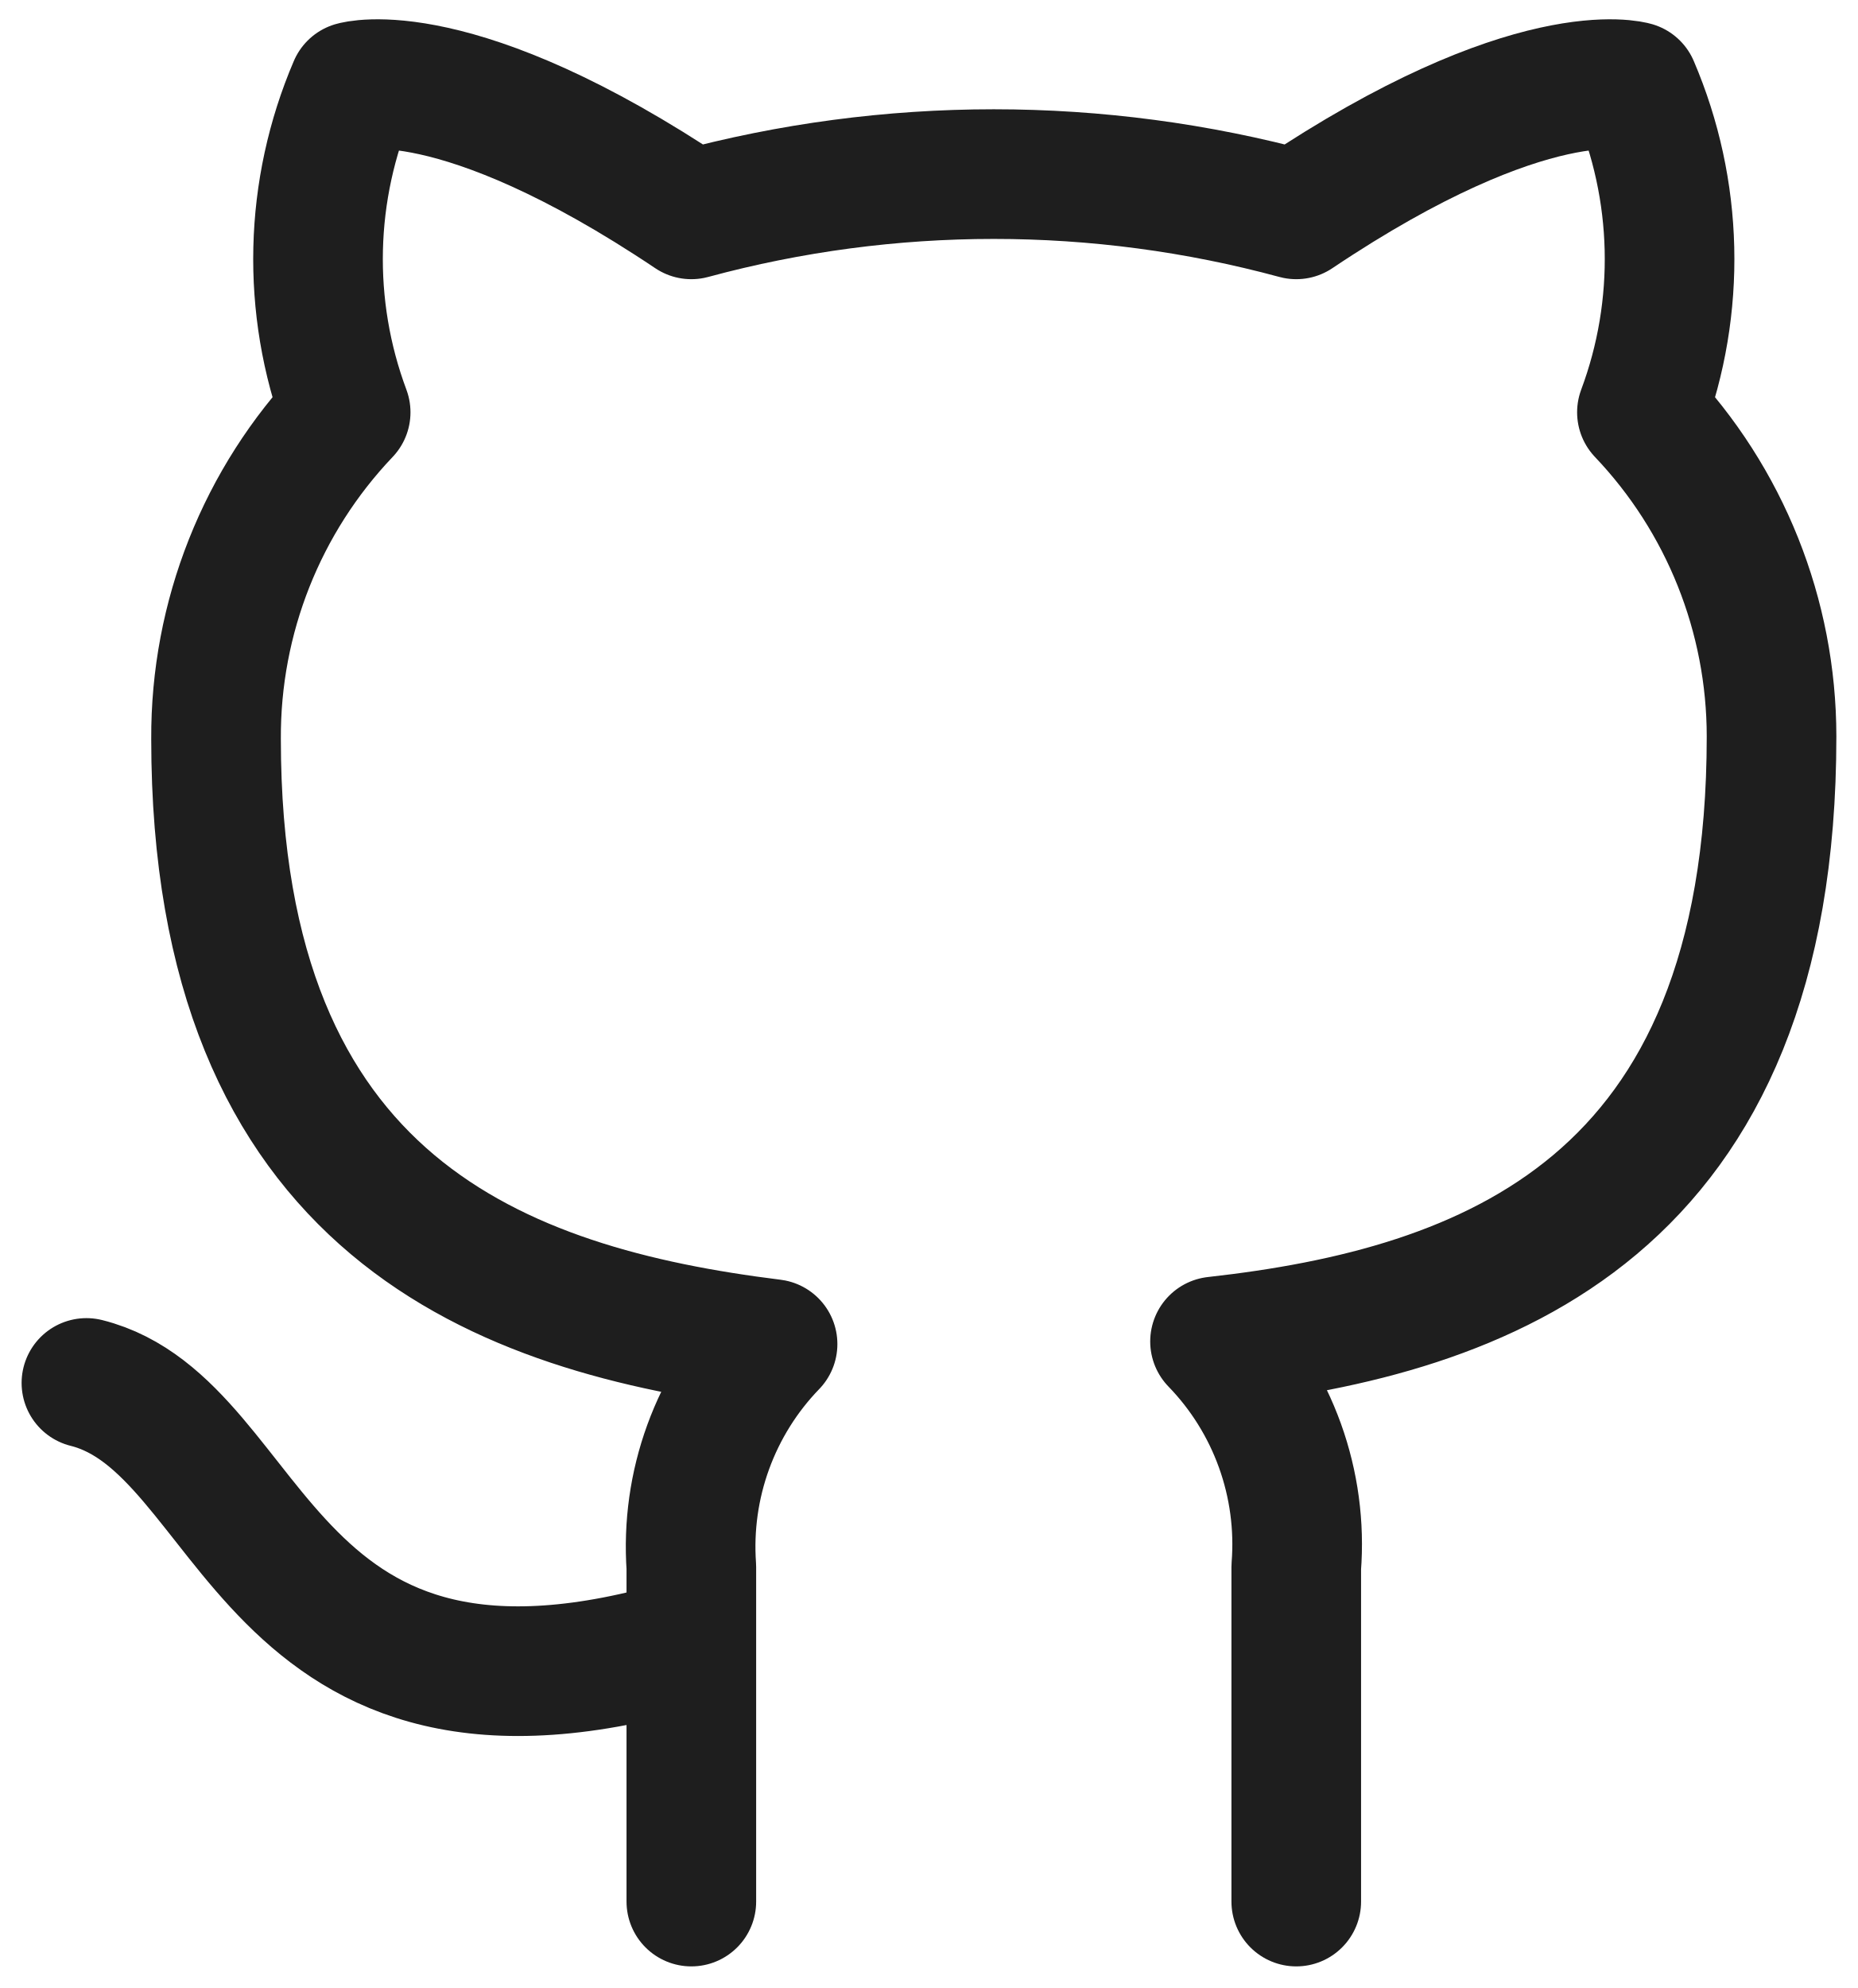
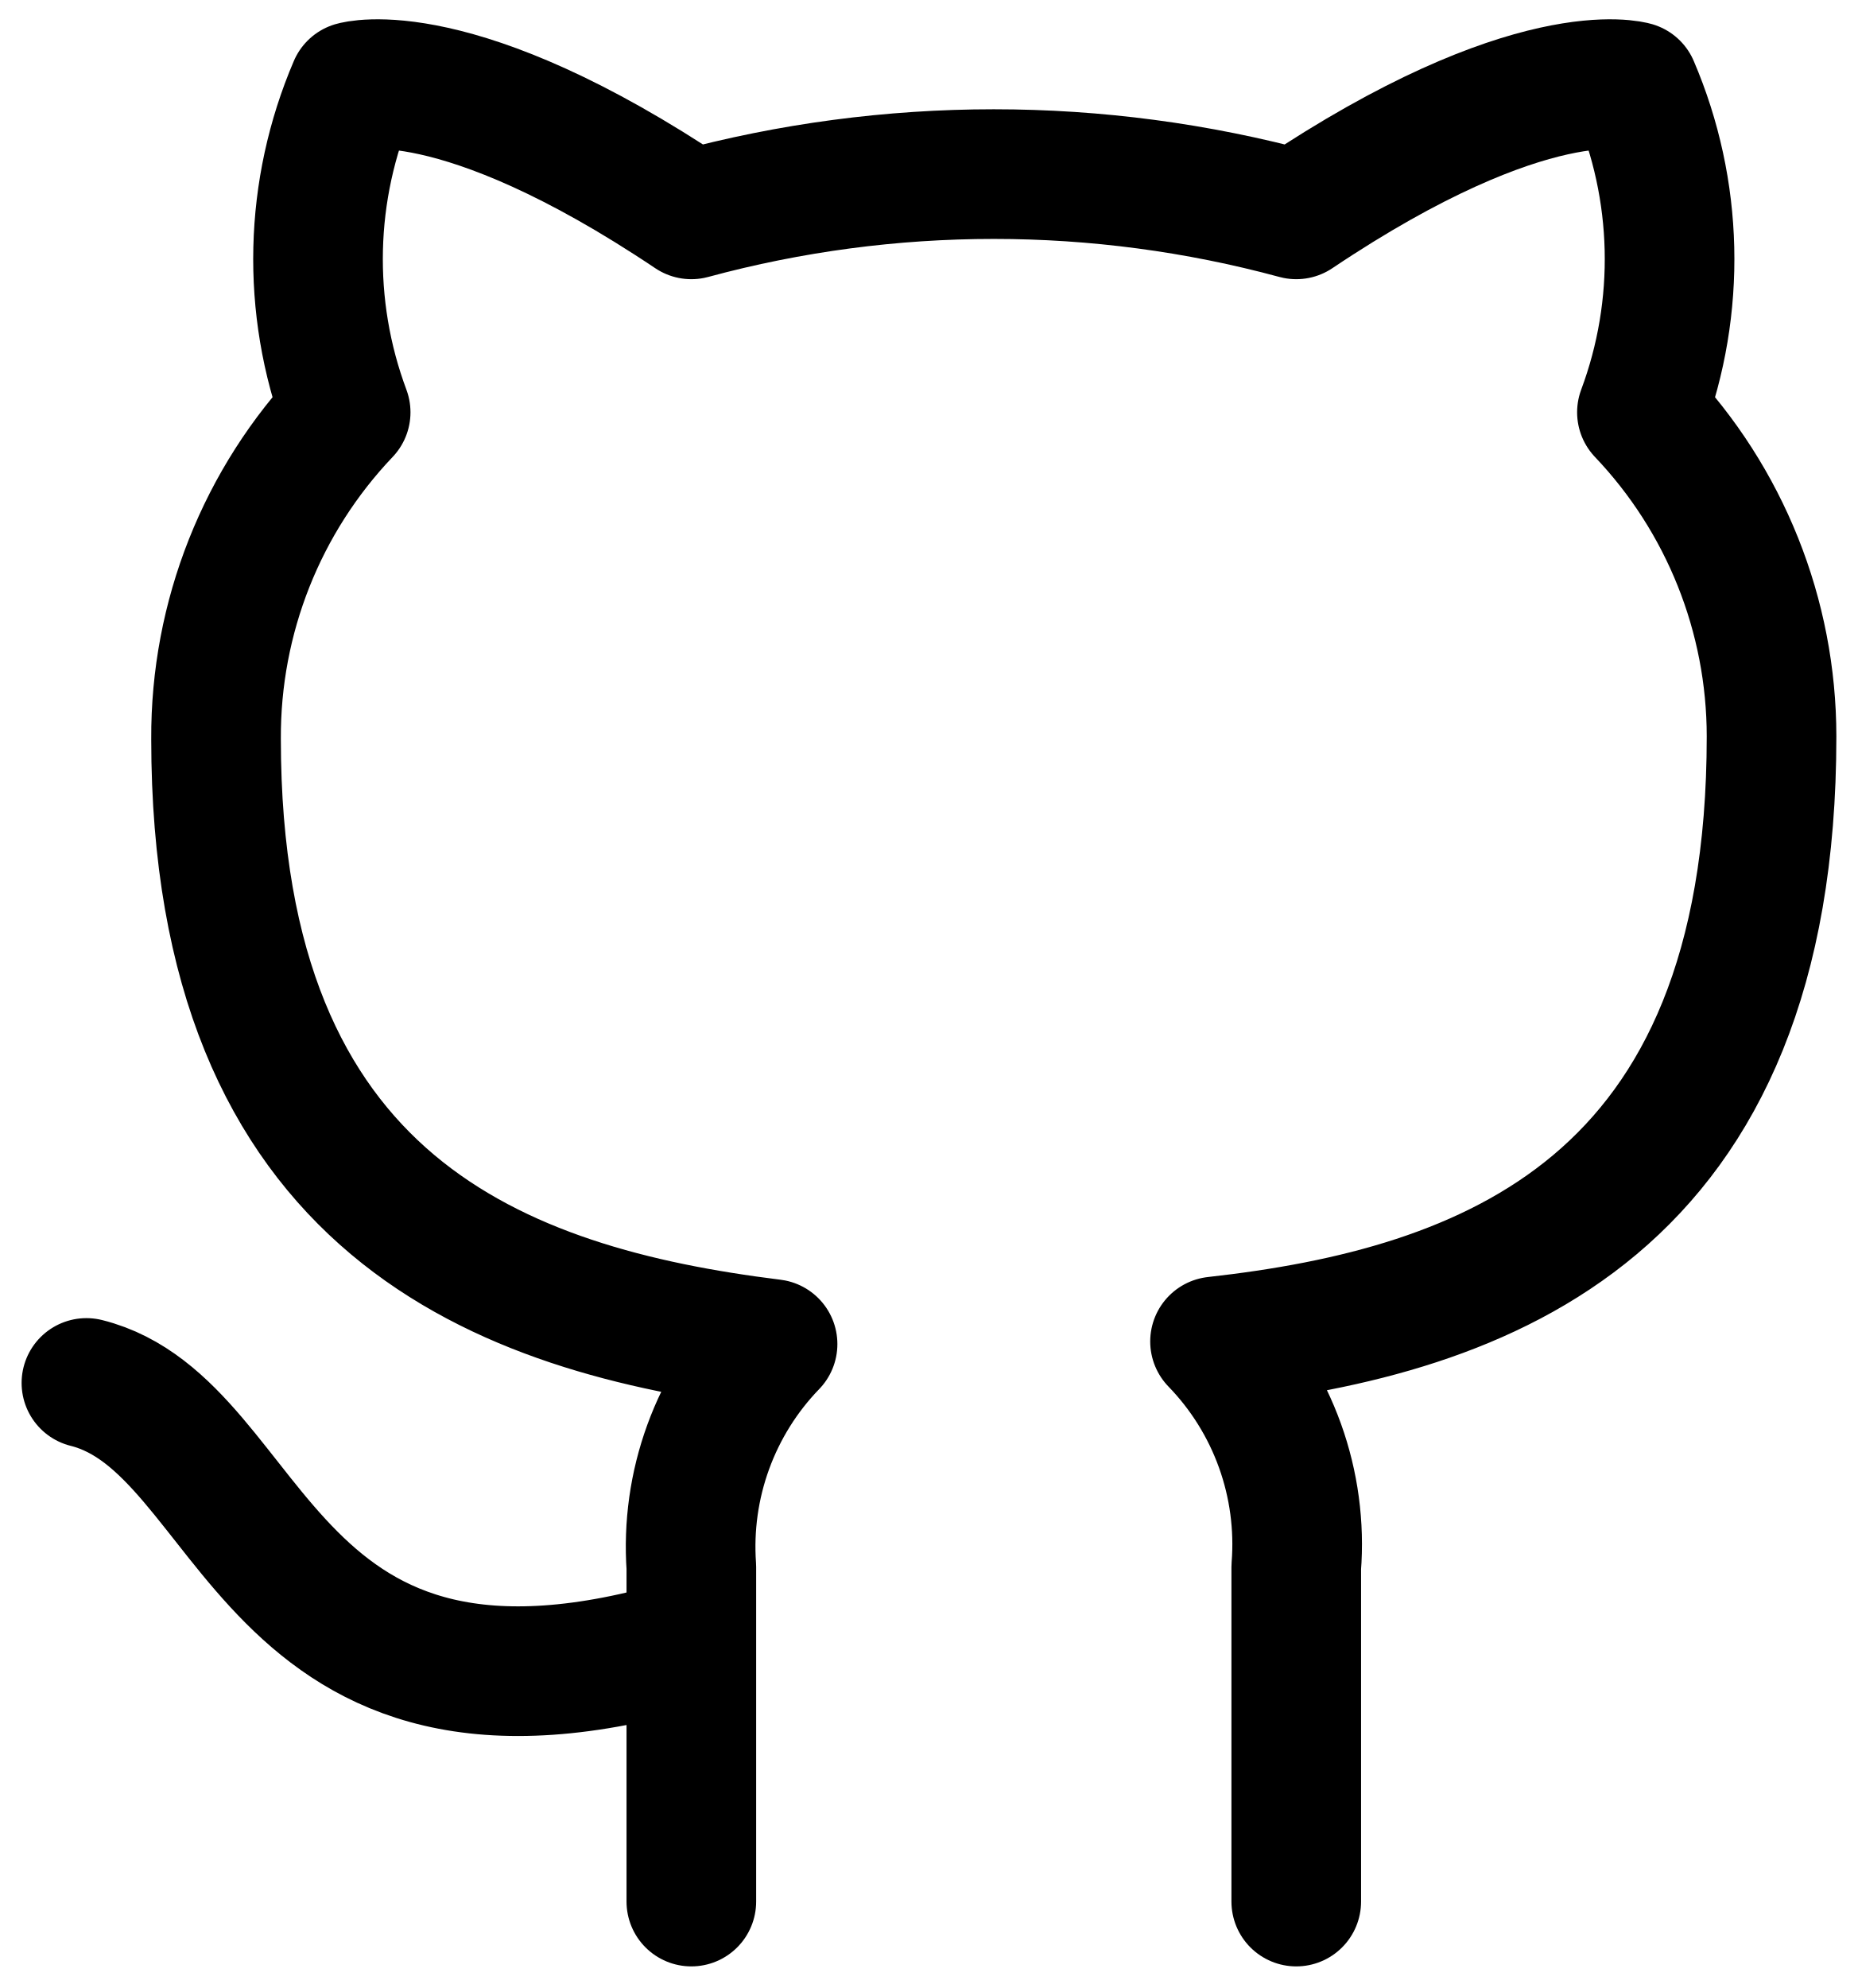
<svg xmlns="http://www.w3.org/2000/svg" width="43" height="46" viewBox="0 0 43 46" fill="none">
-   <path d="M16 38C6 41 6 33 2 32M30 44V36.26C30.075 35.306 29.946 34.348 29.622 33.448C29.298 32.548 28.786 31.727 28.12 31.04C34.4 30.34 41 27.96 41 17.04C40.999 14.248 39.925 11.562 38 9.54C38.912 7.097 38.847 4.397 37.82 2C37.82 2 35.46 1.3 30 4.96C25.416 3.718 20.584 3.718 16 4.96C10.54 1.3 8.18 2 8.18 2C7.153 4.397 7.088 7.097 8 9.54C6.06 11.577 4.985 14.287 5 17.1C5 27.94 11.6 30.32 17.88 31.1C17.222 31.78 16.715 32.591 16.391 33.48C16.067 34.369 15.934 35.316 16 36.26V44" stroke="#1E1E1E" stroke-width="3" stroke-linecap="round" stroke-linejoin="round" />
+   <path d="M16 38C6 41 6 33 2 32M30 44V36.26C30.075 35.306 29.946 34.348 29.622 33.448C29.298 32.548 28.786 31.727 28.12 31.04C34.4 30.34 41 27.96 41 17.04C40.999 14.248 39.925 11.562 38 9.54C38.912 7.097 38.847 4.397 37.82 2C37.82 2 35.46 1.3 30 4.96C25.416 3.718 20.584 3.718 16 4.96C10.54 1.3 8.18 2 8.18 2C7.153 4.397 7.088 7.097 8 9.54C6.06 11.577 4.985 14.287 5 17.1C5 27.94 11.6 30.32 17.88 31.1C17.222 31.78 16.715 32.591 16.391 33.48C16.067 34.369 15.934 35.316 16 36.26V44" stroke="black" stroke-width="3" stroke-linecap="round" stroke-linejoin="round" />
</svg>
